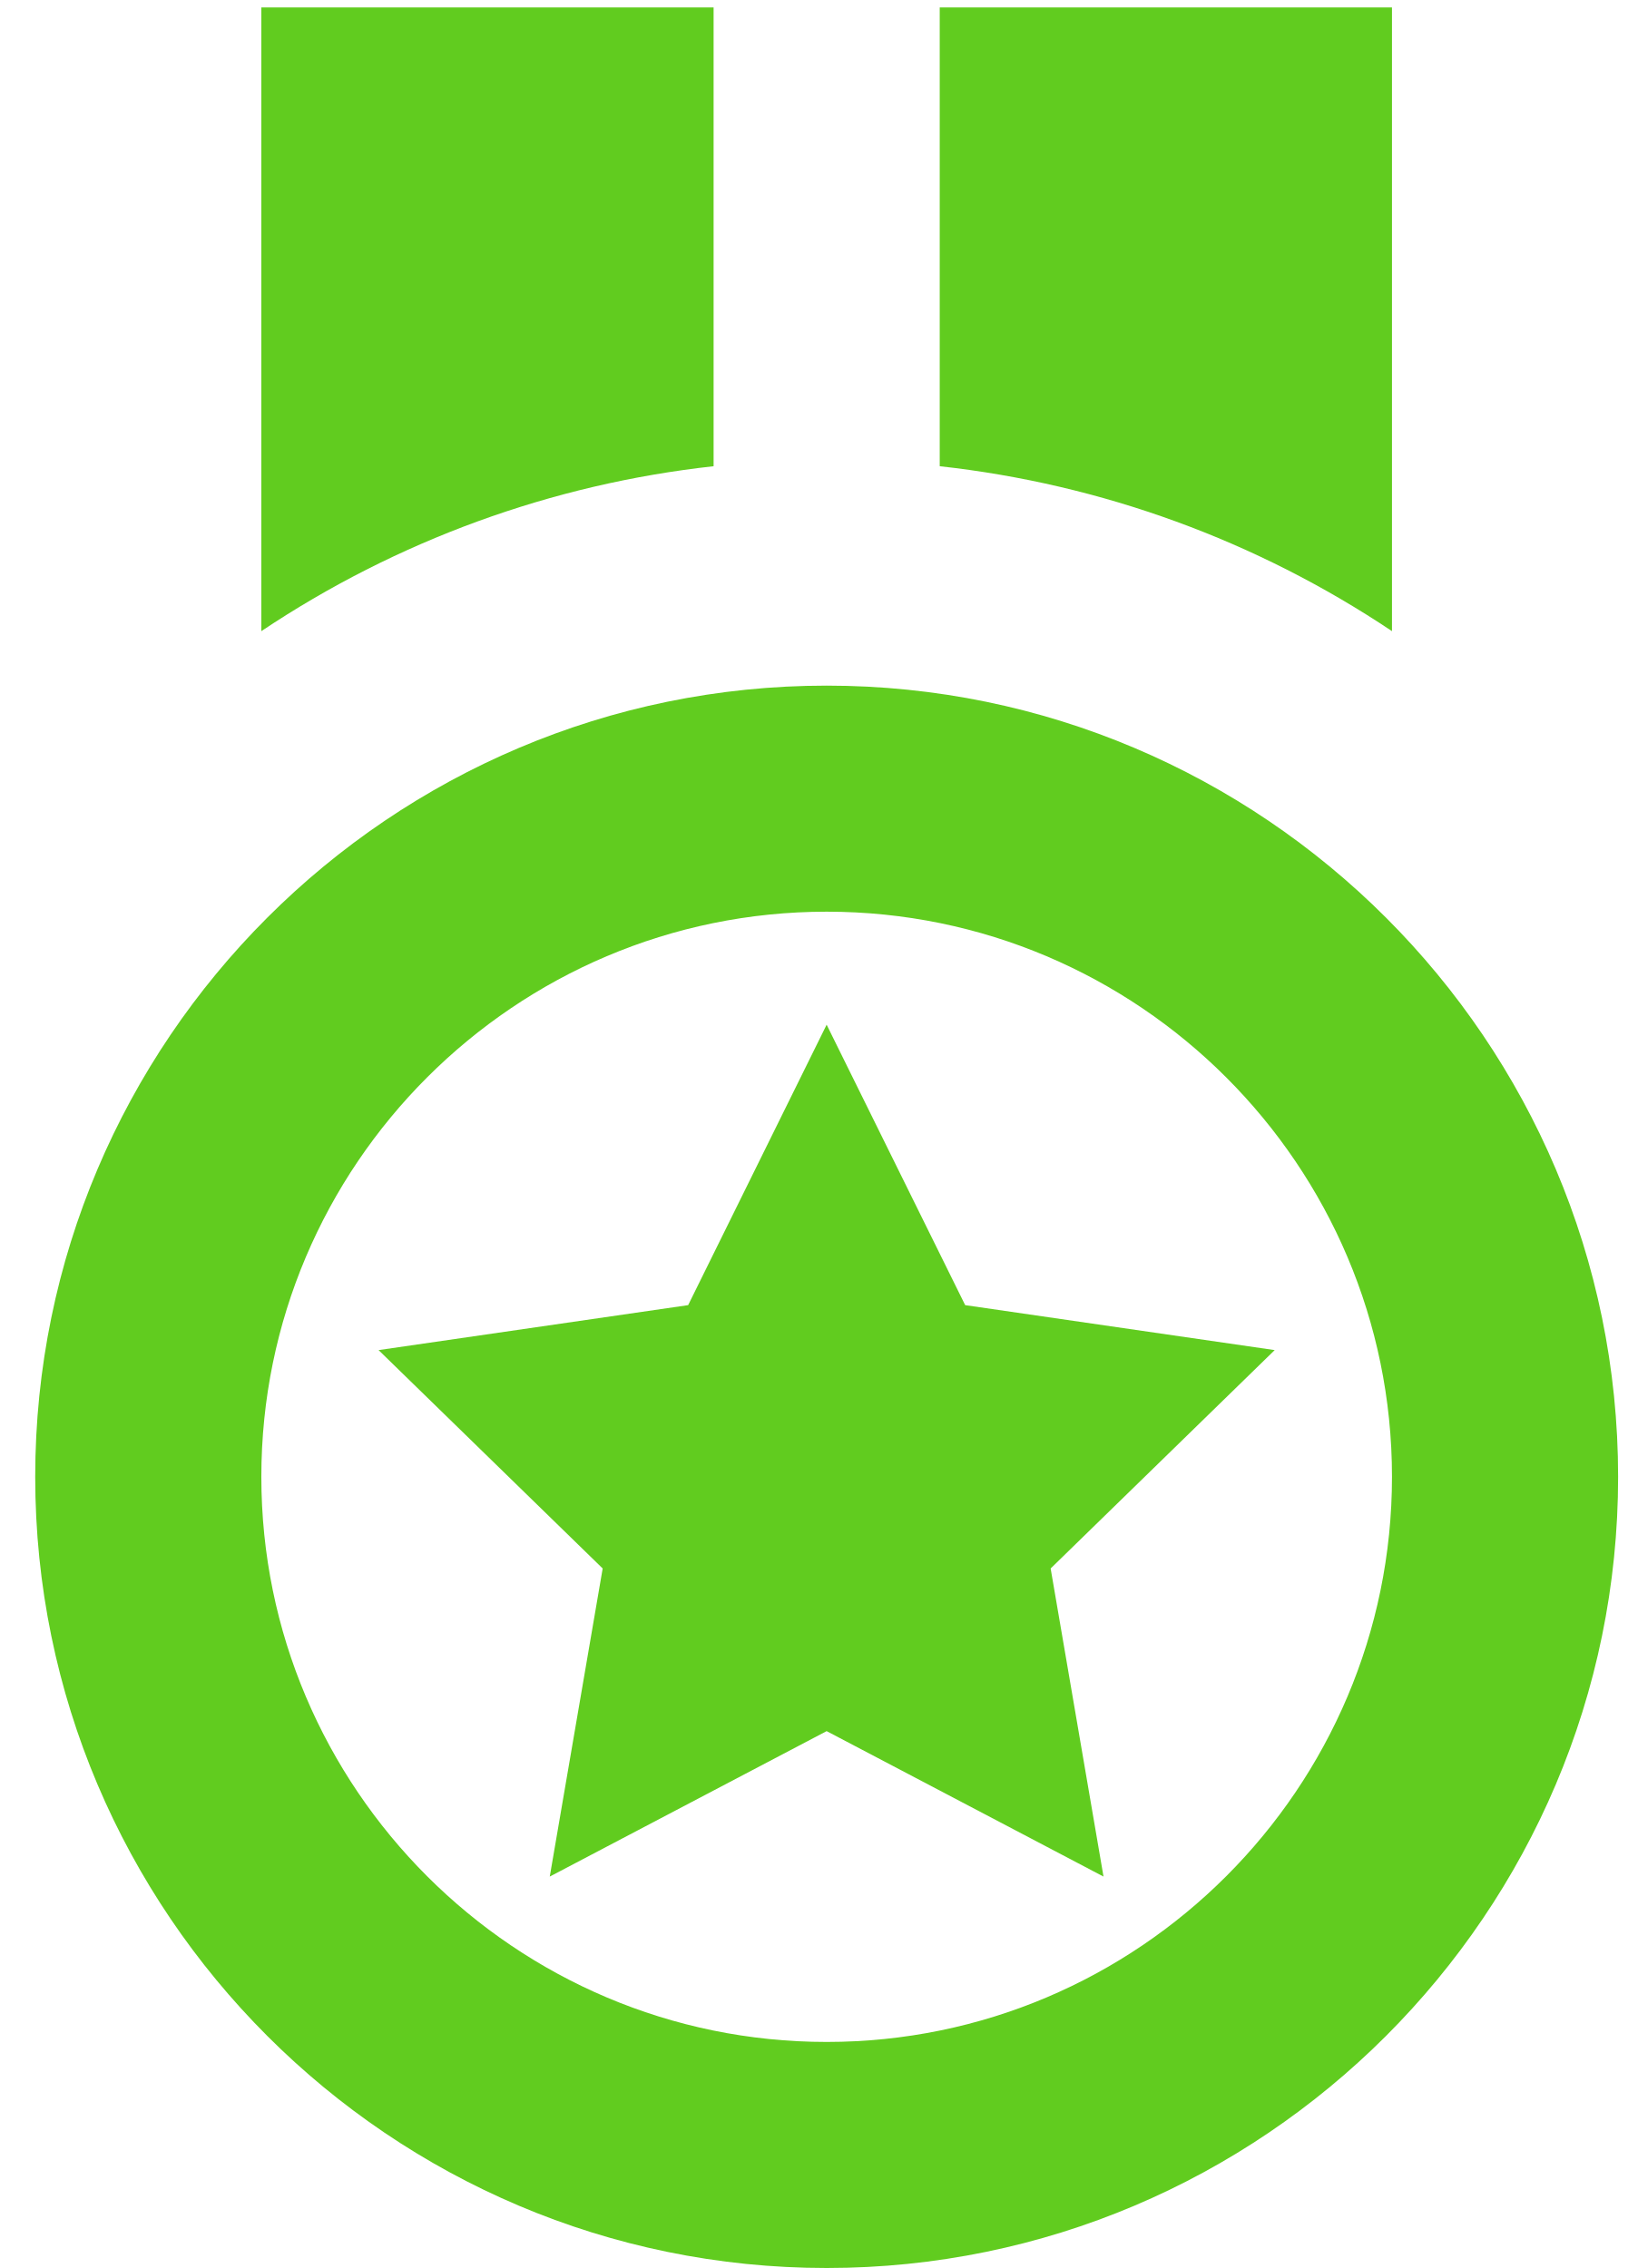
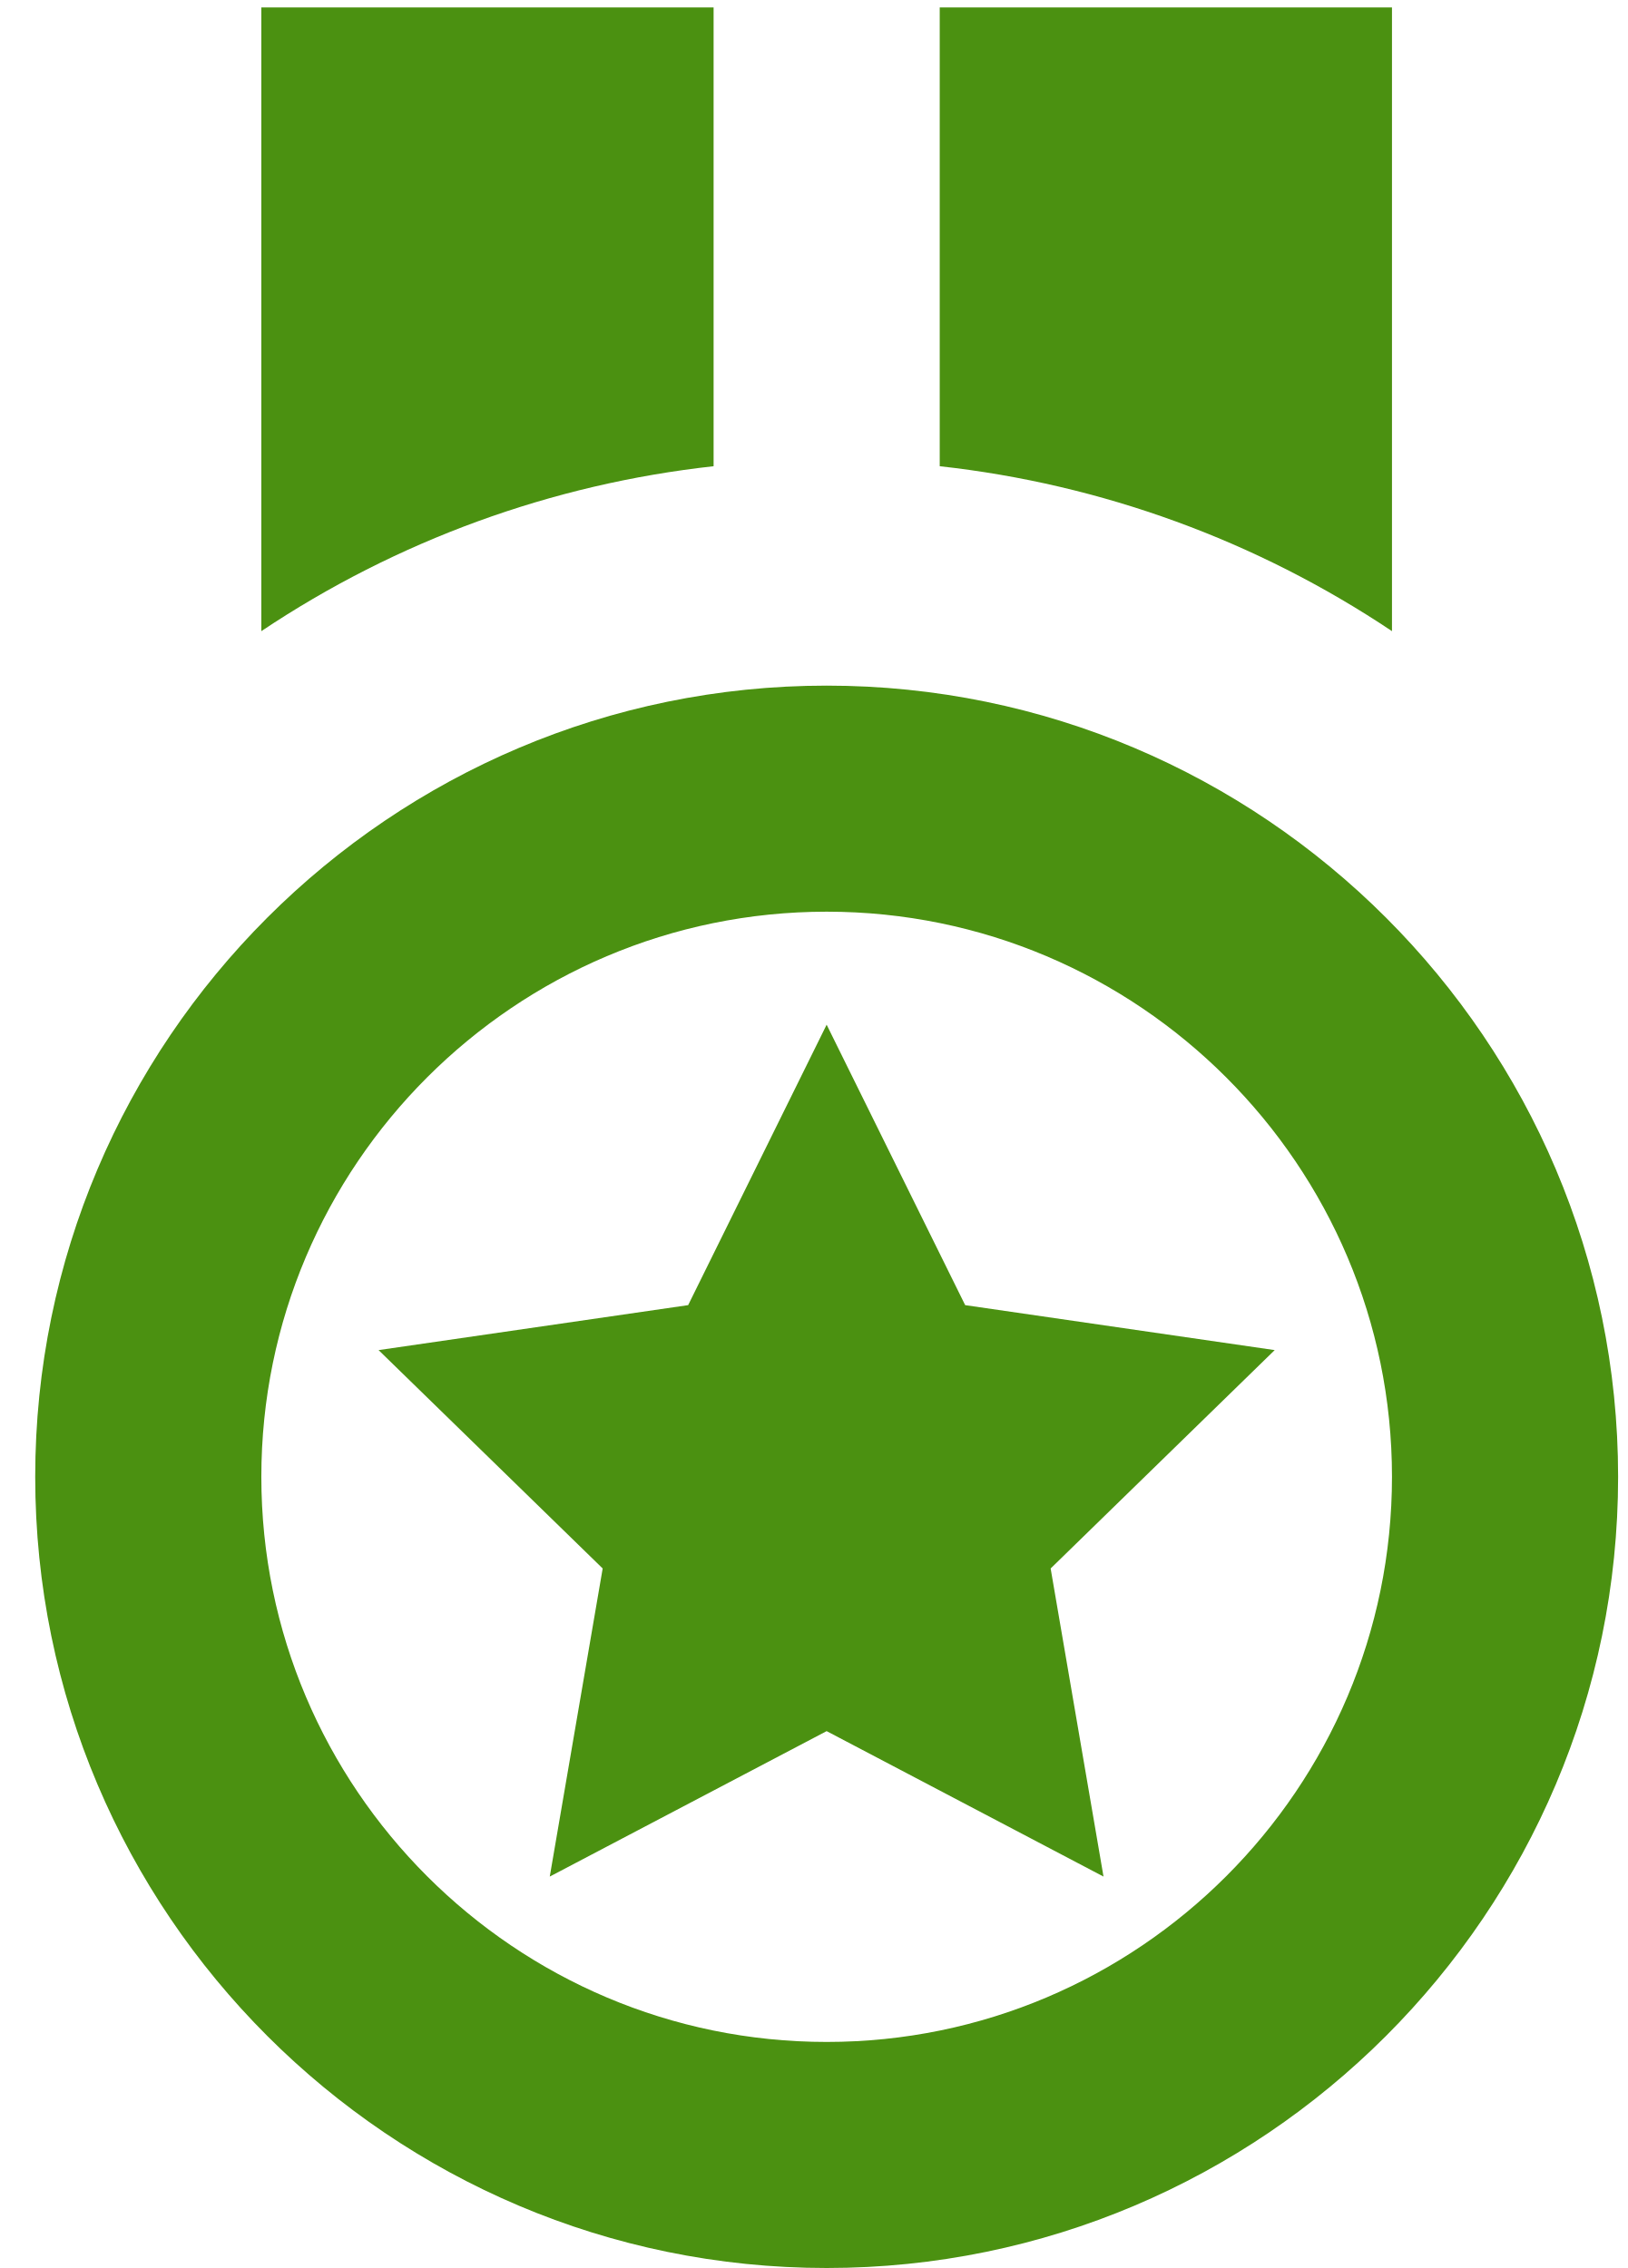
<svg xmlns="http://www.w3.org/2000/svg" width="33" height="46" viewBox="0 0 33 46" fill="none">
-   <path d="M16.762 46C25.608 46 32.809 38.799 32.809 29.953C32.809 21.106 25.608 13.906 16.762 13.906C7.913 13.906 0.714 21.106 0.714 29.953C0.714 38.799 7.913 46 16.762 46ZM16.762 18.491C23.082 18.491 28.224 23.633 28.224 29.953C28.224 36.273 23.082 41.415 16.762 41.415C10.441 41.415 5.299 36.273 5.299 29.953C5.299 23.633 10.441 18.491 16.762 18.491ZM14.469 0.151H5.299V12.801C8.043 10.965 11.188 9.818 14.469 9.456V0.151ZM28.224 0.151H19.054V9.456C22.335 9.818 25.48 10.965 28.224 12.801V0.151Z" fill="#61CC1F" />
-   <path d="M12.22 31.812L11.147 38.061L16.761 35.111L22.375 38.061L21.303 31.812L25.846 27.383L19.57 26.471L16.761 20.783L13.953 26.471L7.676 27.383L12.22 31.812Z" fill="#61CC1F" />
+   <path d="M16.762 46C25.608 46 32.809 38.799 32.809 29.953C32.809 21.106 25.608 13.906 16.762 13.906C7.913 13.906 0.714 21.106 0.714 29.953C0.714 38.799 7.913 46 16.762 46ZM16.762 18.491C23.082 18.491 28.224 23.633 28.224 29.953C28.224 36.273 23.082 41.415 16.762 41.415C10.441 41.415 5.299 36.273 5.299 29.953C5.299 23.633 10.441 18.491 16.762 18.491ZM14.469 0.151H5.299V12.801C8.043 10.965 11.188 9.818 14.469 9.456V0.151ZM28.224 0.151H19.054V9.456C22.335 9.818 25.48 10.965 28.224 12.801V0.151Z" fill="#4B9111" />
+   <path d="M12.22 31.812L11.147 38.061L16.761 35.111L22.375 38.061L21.303 31.812L25.846 27.383L19.57 26.471L16.761 20.783L13.953 26.471L7.676 27.383L12.22 31.812Z" fill="#4B9111" />
</svg>
